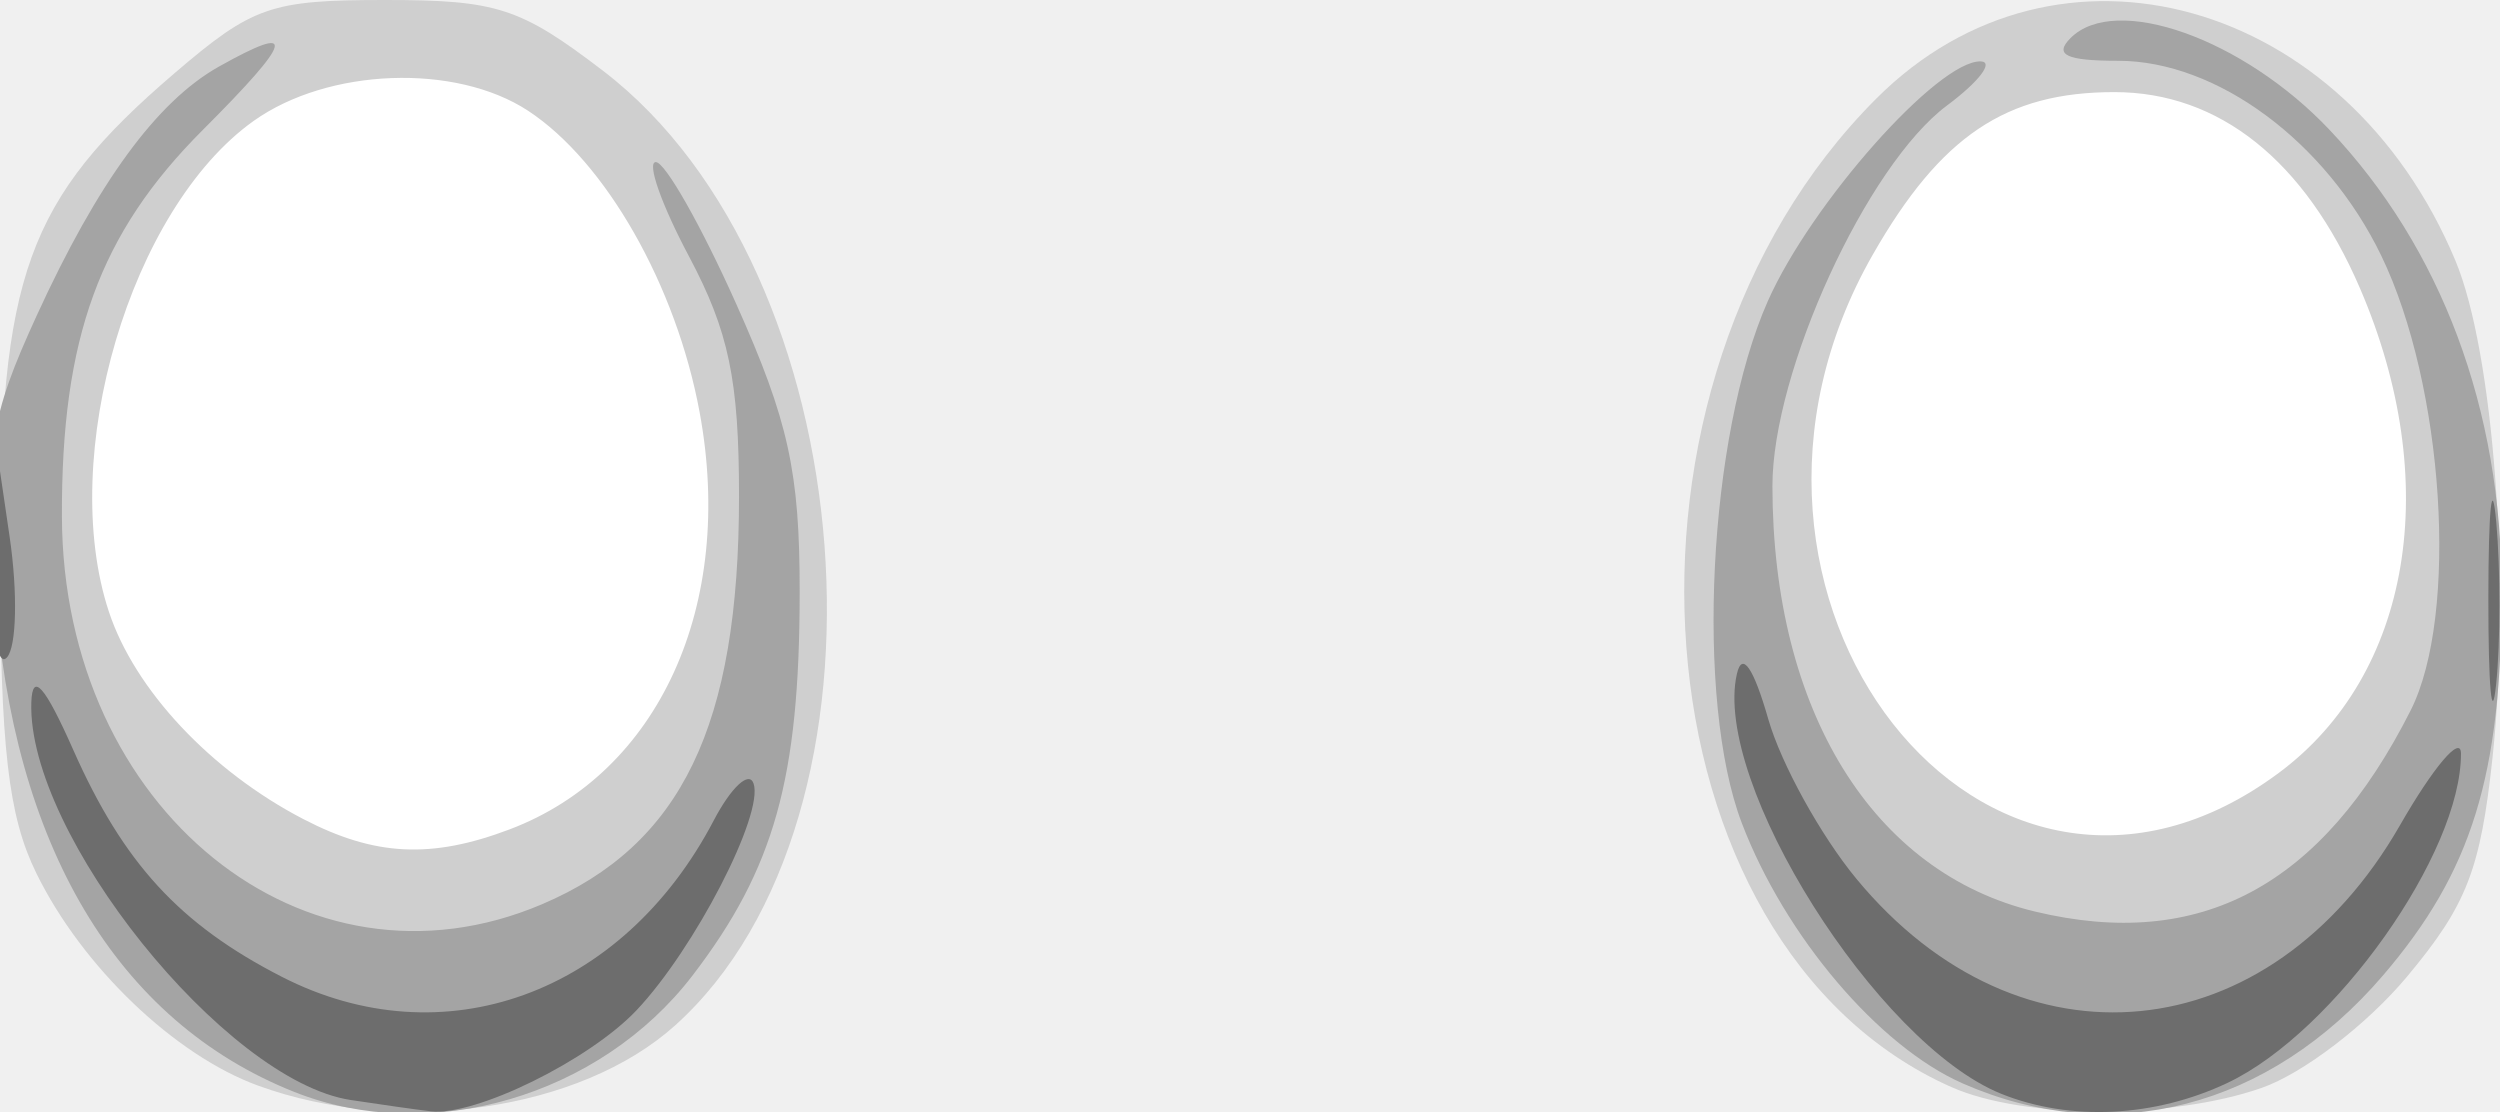
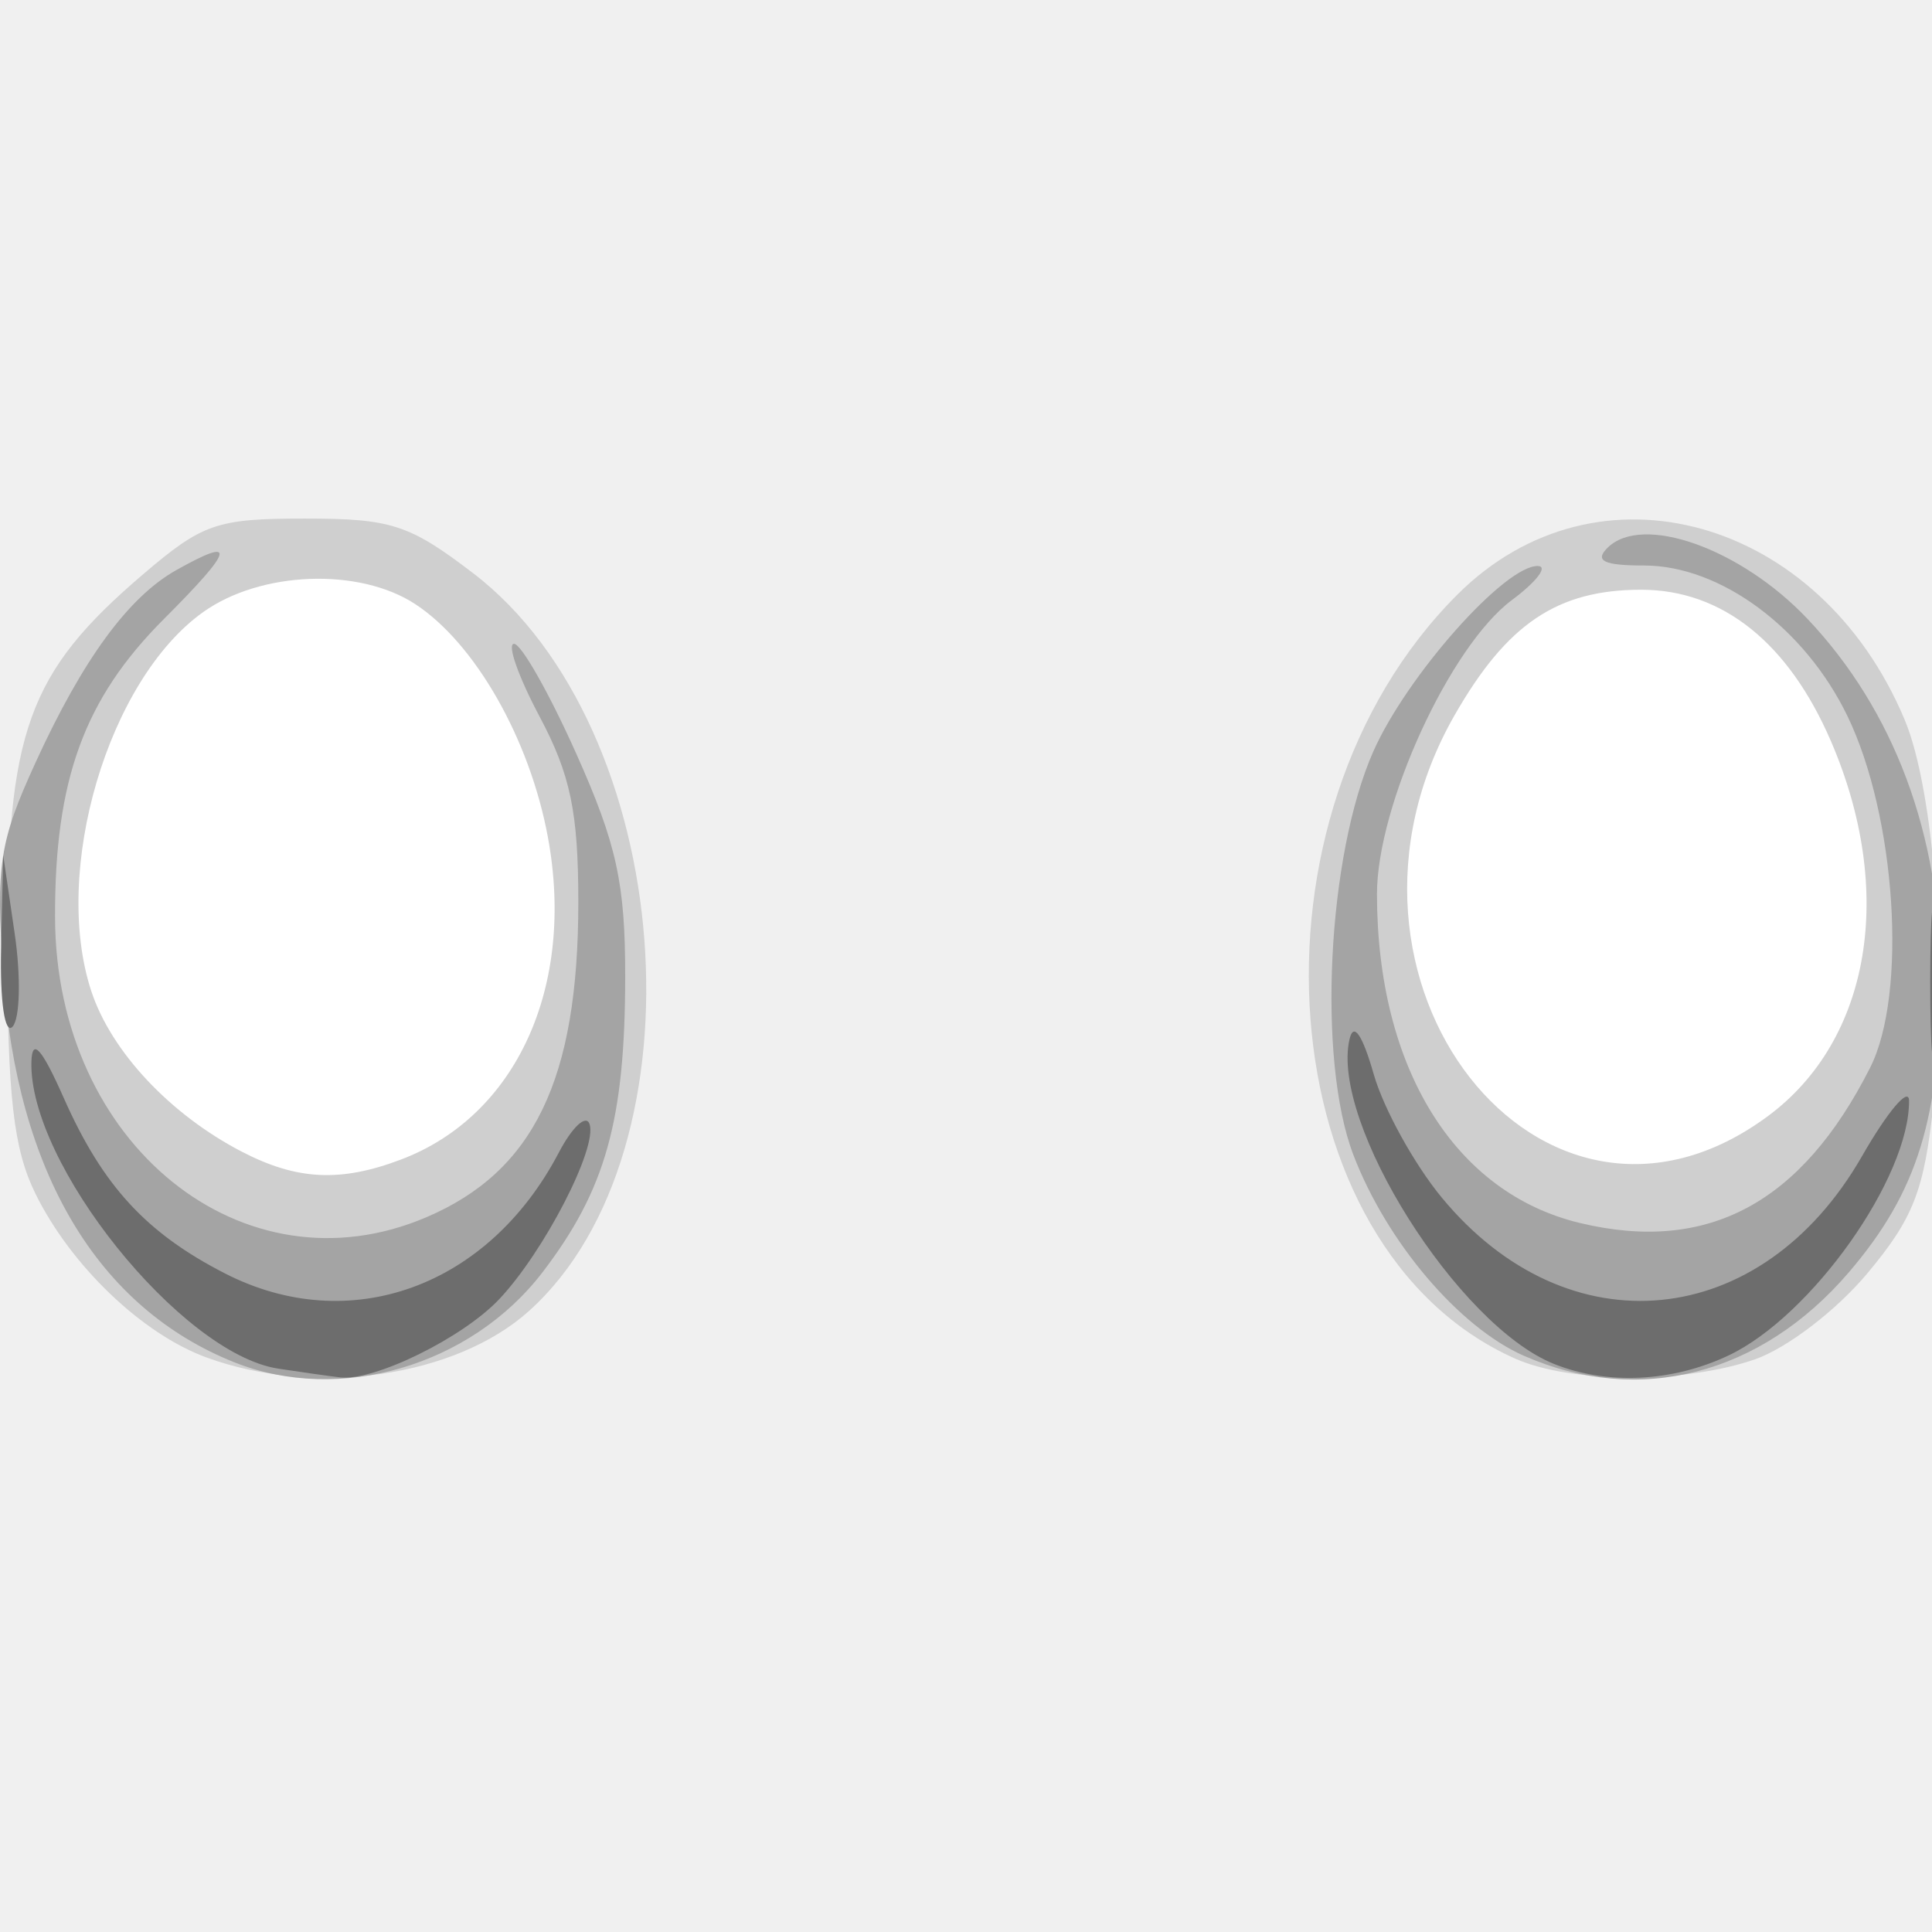
- <svg xmlns="http://www.w3.org/2000/svg" id="svg4034" version="1.1" width="123.393" height="54.876">
+ <svg xmlns="http://www.w3.org/2000/svg" id="svg4034" version="1.1" width="123.393" height="123.39">
  <defs id="defs4038" />
-   <path transform="matrix(0.973262,0,0,1,78.87421,-46.22945)" d="m 45.524,73.829 a 20.173,25.027 0 1 1 -0.005,-0.538" id="path4062" style="fill:#ffffff" />
-   <path style="fill:#ffffff" id="path4058" d="m 45.524,73.829 a 20.173,25.027 0 1 1 -0.005,-0.538" transform="matrix(0.973262,0,0,1,-5.269625,-47.09247)" />
-   <path id="path4050" d="M 12.745,53.586 C 8.624,52.088 4.062,47.721 1.797,43.107 0.406,40.275 0.02,36.922 4.4825845e-4,27.5 -0.028,13.604 1.325,9.852 8.621,3.607 12.475,0.308 13.364,0 19.012,0 c 5.513,0 6.666,0.374 10.738,3.483 12.975,9.907 15.016,36.834 3.573,47.128 -4.681,4.211 -13.624,5.504 -20.578,2.975 z M 25.16,40.933 C 32.528,38.142 36.293,29.873 34.532,20.35 33.376,14.094 29.893,7.975 26.059,5.463 22.479,3.117 16.196,3.351 12.521,5.967 6.434,10.302 2.835,22.499 5.374,30.191 c 1.274,3.859 5.033,7.868 9.602,10.239 3.529,1.832 6.315,1.969 10.185,0.503 z M 96.316,53.656 C 80.54,46.645 78.443,19.032 92.611,4.864 c 8.93,-8.93 23.172,-4.944 28.581,7.999 1.885,4.512 2.746,15.992 1.837,24.485 -0.599,5.59 -1.275,7.326 -4.232,10.865 -1.969,2.357 -5.127,4.772 -7.17,5.484 -4.485,1.562 -11.745,1.542 -15.311,-0.042 z M 112.475,38.148 c 6.544,-4.861 8.132,-14.348 4.004,-23.926 -2.714,-6.297 -6.946,-9.676 -12.119,-9.676 -5.351,0 -8.574,2.167 -11.919,8.013 -9.653,16.871 5.578,36.326 20.034,25.589 z" style="fill:#cfcfcf" />
-   <path id="path4048" d="M 14.505,53.887 C 5.762,50.398 0.611,41.742 -0.257,29.078 -0.733,22.128 -0.505,20.636 1.81,15.58 4.826,8.993 7.746,5.003 10.809,3.285 14.705,1.101 14.494,1.929 10.012,6.411 4.912,11.511 3.025,16.688 3.056,25.5 c 0.05,14.462 12.007,24.112 23.702,19.129 6.879,-2.931 9.718,-8.811 9.718,-20.129 0,-5.74 -0.502,-8.146 -2.472,-11.851 C 32.644,10.092 31.909,8 32.37,8 c 0.461,0 2.248,3.154 3.972,7.009 2.581,5.773 3.133,8.286 3.128,14.25 -0.007,9.168 -1.252,13.616 -5.284,18.883 -4.571,5.97 -12.971,8.423 -19.68,5.745 z m 82.378,-0.408 c -4.158,-1.825 -8.779,-7.267 -10.911,-12.851 -2.311,-6.051 -1.662,-19.116 1.28,-25.759 2.139,-4.831 8.407,-11.894 10.508,-11.839 0.669,0.017 -0.077,0.996 -1.658,2.174 C 92.141,8.157 87.476,18.33 87.482,24 c 0.012,11.075 4.948,19.07 12.961,20.992 8.16,1.958 14.157,-1.253 18.538,-9.924 2.388,-4.727 1.657,-16.035 -1.453,-22.459 C 114.807,6.988 109.418,3 104.543,3 c -2.569,0 -3.176,-0.292 -2.343,-1.125 2.211,-2.211 8.508,0.021 12.775,4.529 5.528,5.841 8.5,13.797 8.5,22.753 0,9.116 -1.46,13.851 -5.85,18.98 -5.614,6.559 -13.4,8.564 -20.743,5.342 z" style="fill:#a4a4a4" />
-   <path id="path4046" d="M 17.299,54.291 C 11.107,53.344 1.334,41.169 1.546,34.667 1.596,33.148 2.212,33.845 3.61,37 c 2.484,5.609 5.253,8.624 10.292,11.208 7.962,4.082 16.826,0.878 21.324,-7.708 0.865,-1.65 1.751,-2.471 1.969,-1.825 0.514,1.52 -2.91,8.152 -5.774,11.185 -2.338,2.476 -7.978,5.245 -10.163,4.99 -0.705,-0.082 -2.487,-0.334 -3.959,-0.559 z m 81.474,-0.305 c -6.134,-2.47 -14.266,-15.388 -13.045,-20.723 0.258,-1.127 0.818,-0.321 1.551,2.237 0.631,2.2 2.587,5.743 4.347,7.874 8.055,9.752 20.419,8.536 26.828,-2.638 1.652,-2.88 3.007,-4.478 3.012,-3.551 0.027,4.918 -6.227,13.75 -11.514,16.259 -3.602,1.709 -7.777,1.912 -11.179,0.542 z M 122.818,29.5 c 0.004,-4.4 0.179,-6.076 0.391,-3.724 0.211,2.352 0.208,5.952 -0.007,8 C 122.988,35.824 122.815,33.9 122.818,29.5 z m -123.209,-2.05 0.134,-5.95 0.733,5 c 0.403,2.75 0.343,5.428 -0.134,5.95 -0.496,0.544 -0.809,-1.59 -0.733,-5 z" style="fill:#6d6d6d" />
+   <g id="g2986" transform="translate(0.461171,-35.39408)">
+     <path style="fill:#ffffff" id="path4062" d="m 45.524,73.829 c 0,13.822 -9.032,25.027 -20.173,25.027 -11.141,0 -20.173,-11.205 -20.173,-25.027 0,-13.822 9.032,-25.027 20.173,-25.027 10.972,0 19.933,10.88 20.168,24.49" transform="matrix(0.973262,0,0,1,78.87421,22.28416)" />
+     <path transform="matrix(0.973262,0,0,1,-5.269625,21.42114)" d="m 45.524,73.829 c 0,13.822 -9.032,25.027 -20.173,25.027 -11.141,0 -20.173,-11.205 -20.173,-25.027 0,-13.822 9.032,-25.027 20.173,-25.027 10.972,0 19.933,10.88 20.168,24.49" id="path4058" style="fill:#ffffff" />
+     <path style="fill:#cfcfcf" d="M 12.745,122.1 C 8.624,120.601 4.062,116.235 1.797,111.621 0.406,108.789 0.02,105.435 4.4825845e-4,96.014 -0.028,82.118 1.325,78.366 8.621,72.121 12.475,68.822 13.364,68.514 19.012,68.514 c 5.513,0 6.666,0.374 10.738,3.483 12.975,9.907 15.016,36.834 3.573,47.128 -4.681,4.211 -13.624,5.504 -20.578,2.975 z m 12.415,-12.653 c 7.367,-2.791 11.132,-11.061 9.372,-20.583 -1.156,-6.256 -4.639,-12.375 -8.473,-14.887 -3.58,-2.346 -9.863,-2.112 -13.538,0.505 -6.088,4.335 -9.687,16.531 -7.148,24.224 1.274,3.859 5.033,7.868 9.602,10.239 3.529,1.832 6.315,1.969 10.185,0.503 z m 71.156,12.722 c -15.776,-7.011 -17.873,-34.623 -3.705,-48.791 8.93,-8.93 23.172,-4.944 28.581,7.999 1.885,4.512 2.746,15.992 1.837,24.485 -0.599,5.59 -1.275,7.326 -4.232,10.865 -1.969,2.357 -5.127,4.772 -7.17,5.484 -4.485,1.562 -11.745,1.542 -15.311,-0.042 z m 16.159,-15.508 c 6.544,-4.861 8.132,-14.348 4.004,-23.926 -2.714,-6.297 -6.946,-9.676 -12.119,-9.676 -5.351,0 -8.574,2.167 -11.919,8.013 -9.653,16.871 5.578,36.326 20.034,25.589 z" id="path4050" />
+     <path style="fill:#a4a4a4" d="M 14.505,122.401 C 5.762,118.912 0.611,110.255 -0.257,97.591 c -0.476,-6.95 -0.248,-8.441 2.067,-13.498 3.015,-6.587 5.936,-10.577 8.999,-12.294 3.896,-2.184 3.684,-1.356 -0.798,3.126 -5.1,5.1 -6.986,10.277 -6.956,19.089 0.05,14.462 12.007,24.112 23.702,19.129 6.879,-2.931 9.718,-8.811 9.718,-20.129 0,-5.74 -0.502,-8.146 -2.472,-11.851 -1.36,-2.557 -2.095,-4.649 -1.634,-4.649 0.461,0 2.248,3.154 3.972,7.009 2.581,5.773 3.133,8.286 3.128,14.25 -0.007,9.168 -1.252,13.616 -5.284,18.883 -4.571,5.97 -12.971,8.423 -19.68,5.745 z m 82.378,-0.408 c -4.158,-1.825 -8.779,-7.267 -10.911,-12.851 -2.311,-6.051 -1.662,-19.116 1.28,-25.759 2.139,-4.831 8.407,-11.894 10.508,-11.839 0.669,0.017 -0.077,0.996 -1.658,2.174 -3.96,2.951 -8.625,13.124 -8.619,18.794 0.012,11.075 4.948,19.07 12.961,20.992 8.16,1.958 14.157,-1.253 18.538,-9.924 2.388,-4.727 1.657,-16.035 -1.453,-22.459 -2.721,-5.621 -8.11,-9.609 -12.985,-9.609 -2.569,0 -3.176,-0.292 -2.343,-1.125 2.211,-2.211 8.508,0.021 12.775,4.529 5.528,5.841 8.5,13.797 8.5,22.753 0,9.116 -1.46,13.851 -5.85,18.98 -5.614,6.559 -13.4,8.564 -20.743,5.342 z" id="path4048" />
+     <path style="fill:#6d6d6d" d="M 17.299,122.804 C 11.107,121.857 1.334,109.682 1.546,103.181 c 0.05,-1.52 0.666,-0.822 2.063,2.333 2.484,5.609 5.253,8.624 10.292,11.208 7.962,4.082 16.826,0.878 21.324,-7.708 0.865,-1.65 1.751,-2.471 1.969,-1.825 0.514,1.52 -2.91,8.152 -5.774,11.185 -2.338,2.476 -7.978,5.245 -10.163,4.99 -0.705,-0.082 -2.487,-0.334 -3.959,-0.559 z m 81.474,-0.305 c -6.134,-2.47 -14.266,-15.388 -13.045,-20.723 0.258,-1.127 0.818,-0.321 1.551,2.237 0.631,2.2 2.587,5.743 4.347,7.874 8.055,9.752 20.419,8.536 26.828,-2.638 1.652,-2.88 3.007,-4.478 3.012,-3.551 0.027,4.918 -6.227,13.75 -11.514,16.259 -3.602,1.709 -7.777,1.912 -11.179,0.542 z M 122.818,98.014 c 0.004,-4.4 0.179,-6.076 0.391,-3.724 0.211,2.352 0.208,5.952 -0.007,8 -0.214,2.048 -0.387,0.124 -0.384,-4.276 z m -123.209,-2.05 0.134,-5.95 0.733,5 c 0.403,2.75 0.343,5.427 -0.134,5.95 -0.496,0.544 -0.809,-1.59 -0.733,-5 z" id="path4046" />
+   </g>
</svg>
